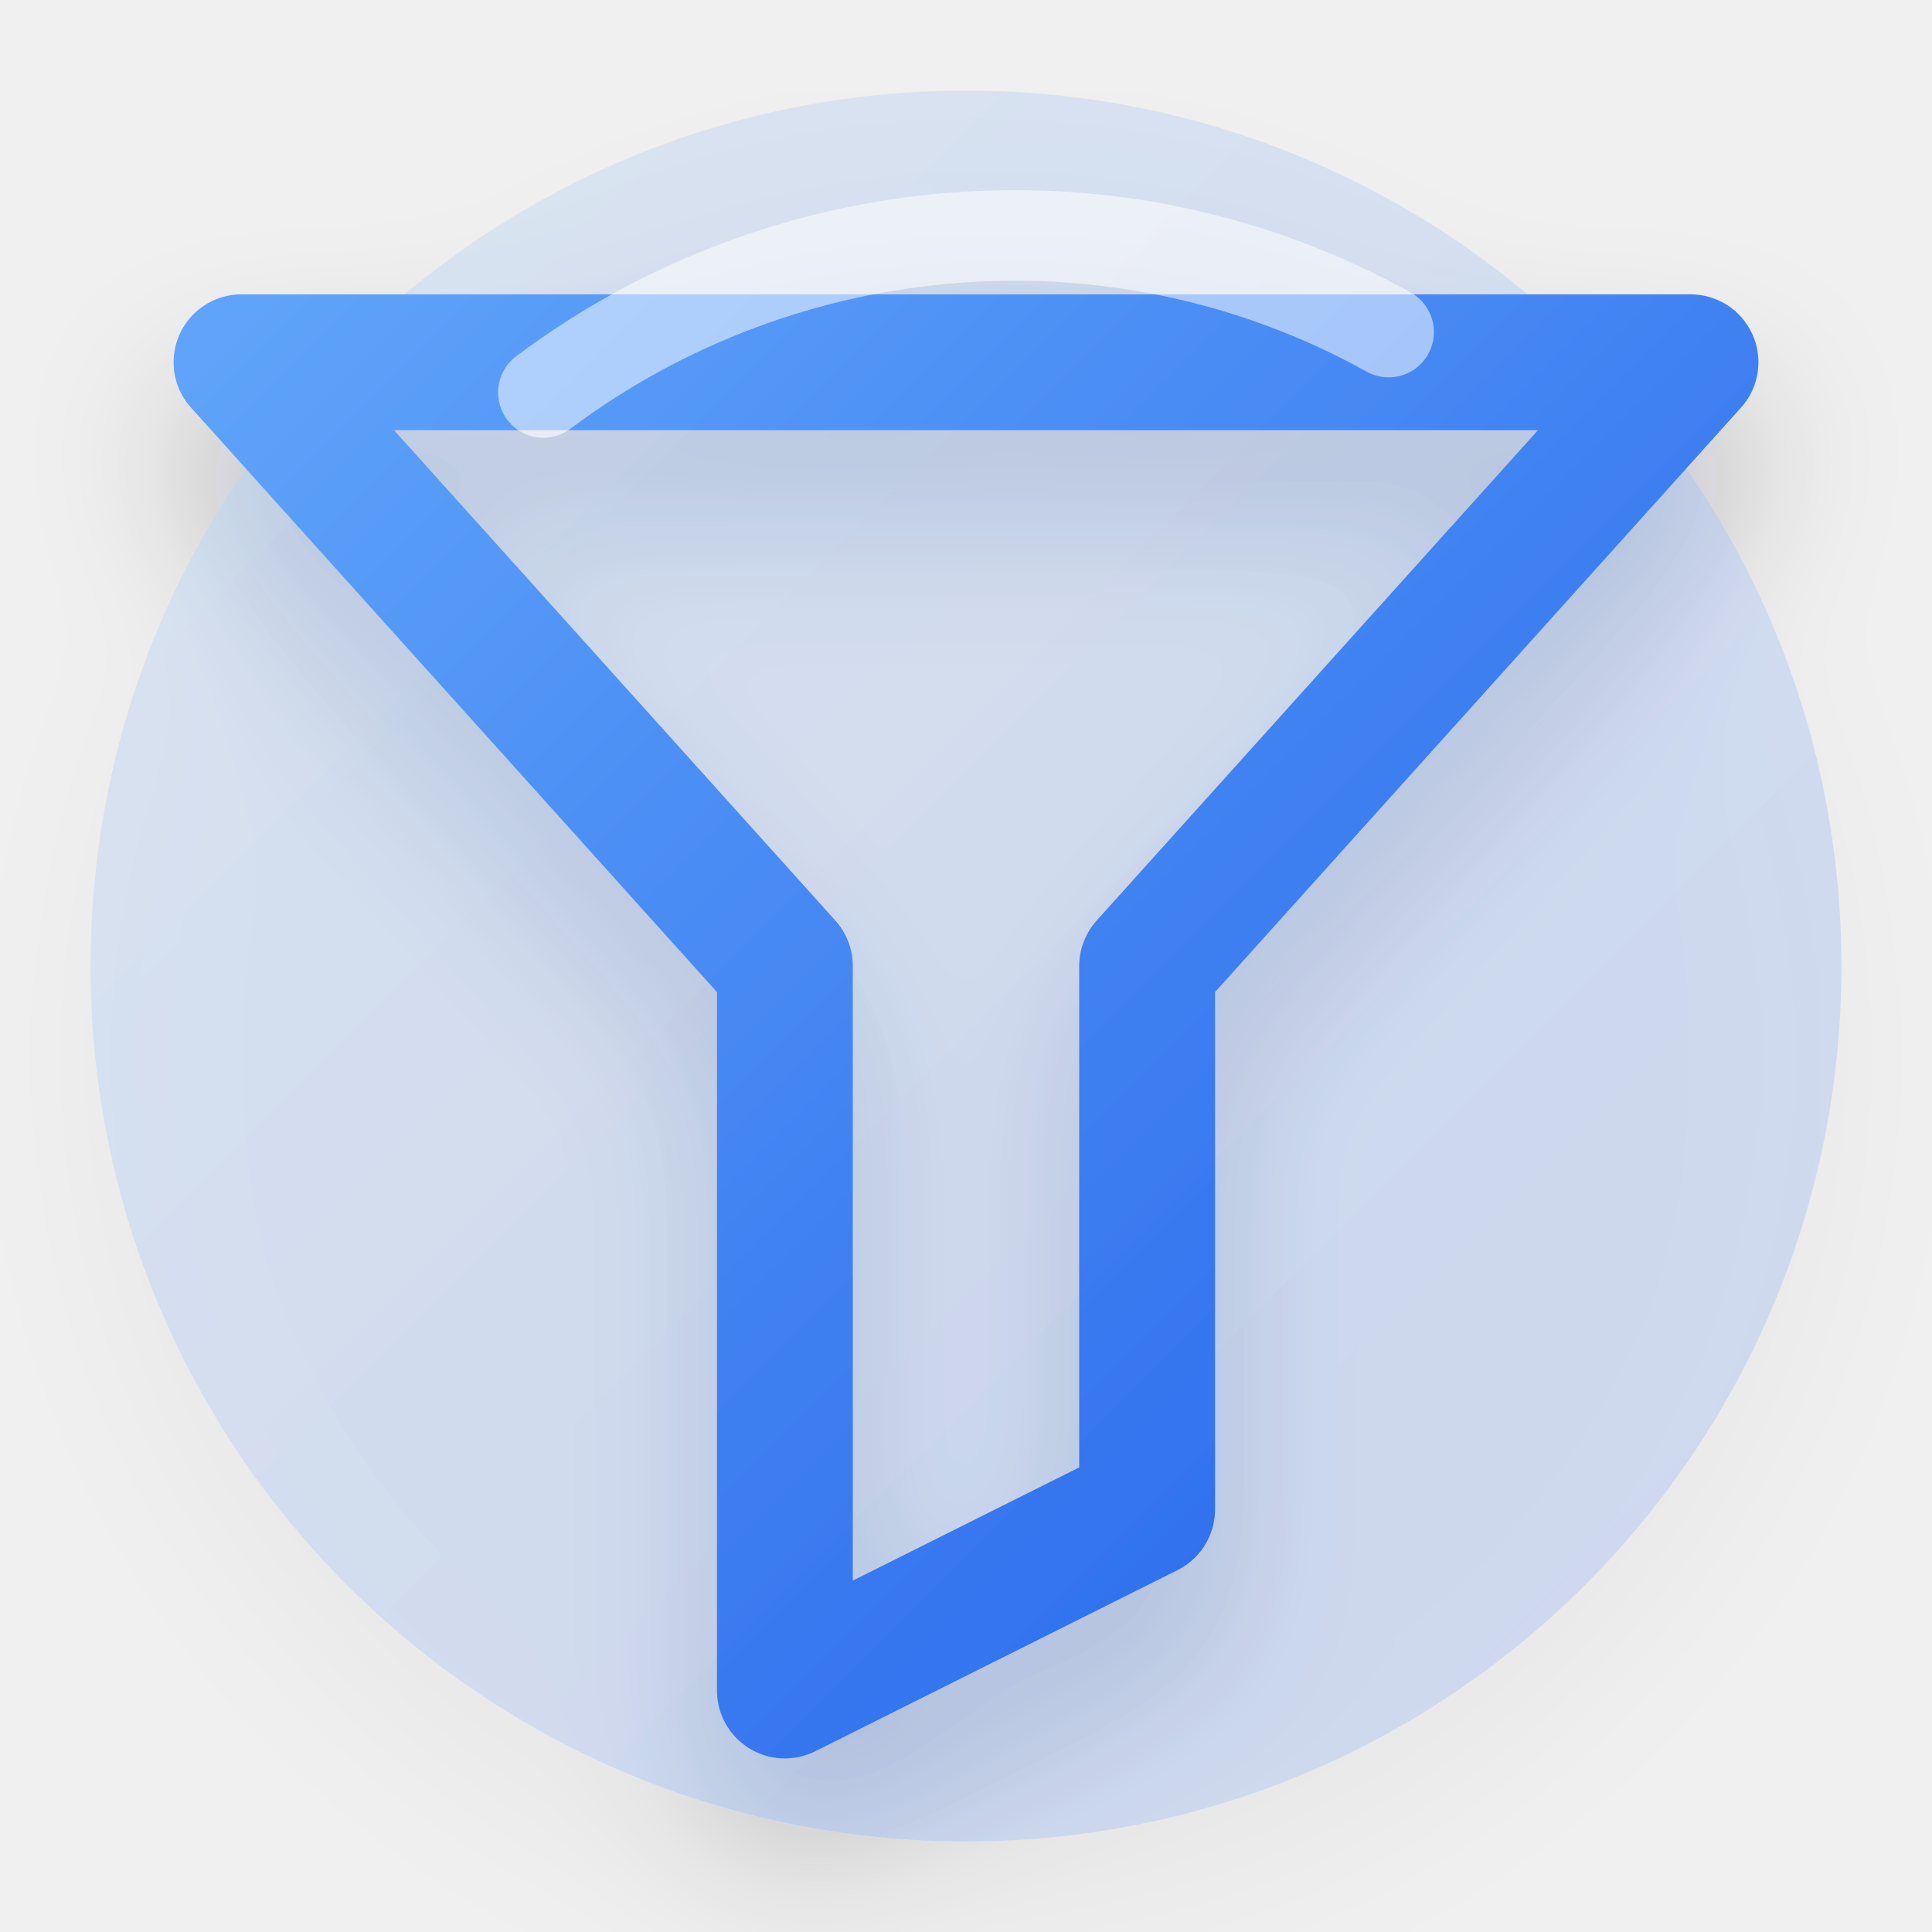
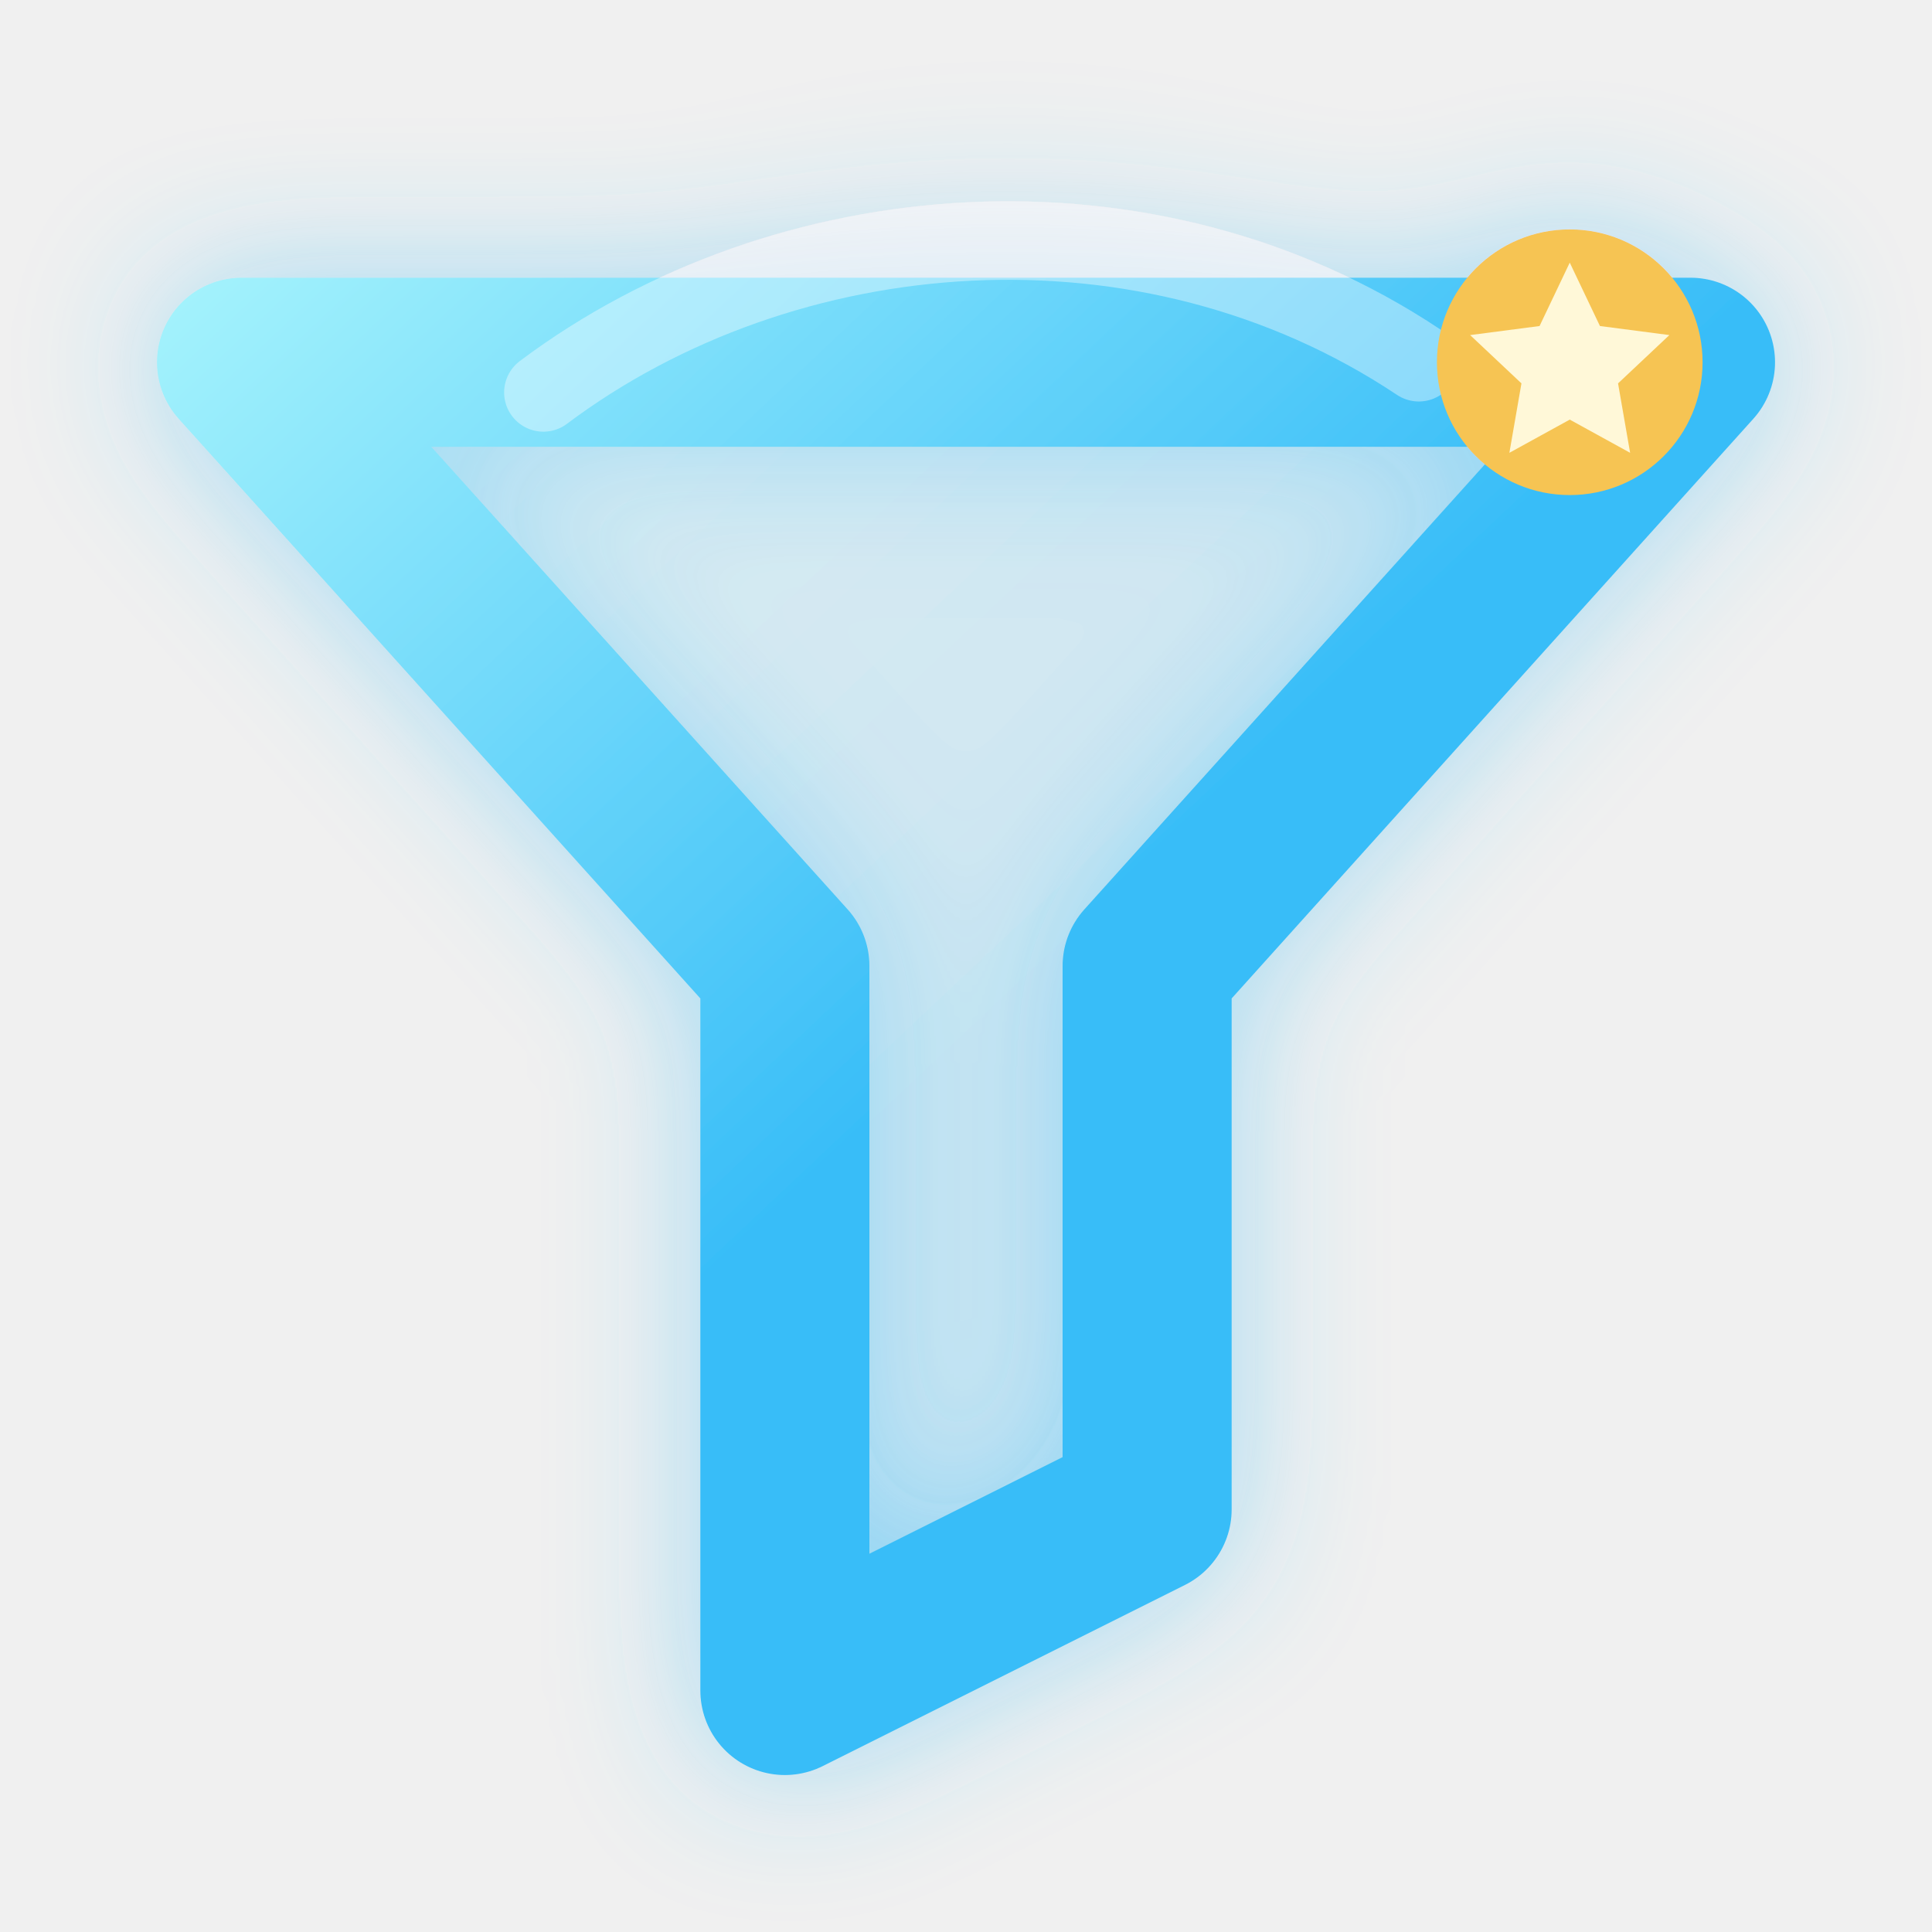
<svg xmlns="http://www.w3.org/2000/svg" viewBox="0 0 64 64" role="img" aria-labelledby="title">
  <defs>
-     <linearGradient id="g" x1="8" y1="8" x2="56" y2="56" gradientUnits="userSpaceOnUse">
-       <stop stop-color="#60A5FA" />
-       <stop offset="1" stop-color="#2563EB" />
+     <linearGradient id="g" x1="8" y1="7" x2="56" y2="58" gradientUnits="userSpaceOnUse">
+       <stop stop-color="#A5F3FC" />
+       <stop offset=".52" stop-color="#38BDF8" />
+       <stop offset="1" stop-color="#38BDF8" />
    </linearGradient>
-     <filter id="shadow" x="-25%" y="-25%" width="150%" height="160%">
-       <feDropShadow dx="0" dy="3" stdDeviation="2.5" flood-color="#101828" flood-opacity=".20" />
+     <filter id="shadow" x="-40%" y="-40%" width="180%" height="190%">
+       <feDropShadow dx="0" dy="4" stdDeviation="3" flood-color="#050314" flood-opacity=".50" />
+       <feDropShadow dx="0" dy="0" stdDeviation="2.4" flood-color="#38BDF8" flood-opacity=".42" />
    </filter>
  </defs>
  <g filter="url(#shadow)">
-     <circle cx="32" cy="32" r="29" fill="url(#g)" opacity=".15" />
-     <g fill="none" stroke="url(#g)" stroke-width="4.5" stroke-linecap="round" stroke-linejoin="round">
+     <g fill="url(#g)" fill-opacity=".14" stroke="url(#g)" stroke-width="5.6" stroke-linecap="round" stroke-linejoin="round">
      <path d="M8 12h48L38 32v18l-12 6V32Z" />
    </g>
-     <path d="M18 13c8-6 19-7 28-2" fill="none" stroke="#fff" stroke-opacity=".52" stroke-width="3" stroke-linecap="round" />
+     <path d="M18 13c8-6 20-7 29-1" fill="none" stroke="#fff" stroke-opacity=".38" stroke-width="2.6" stroke-linecap="round" />
+     <g aria-hidden="true">
+       <circle cx="52" cy="12" r="4.4" fill="#F6C453" />
+       <path d="m52 8.7 1 2.1 2.3.3-1.7 1.6.4 2.3-2-1.1-2 1.1.4-2.3-1.7-1.6 2.3-.3Z" fill="#FFF8D8" />
+     </g>
  </g>
</svg>
